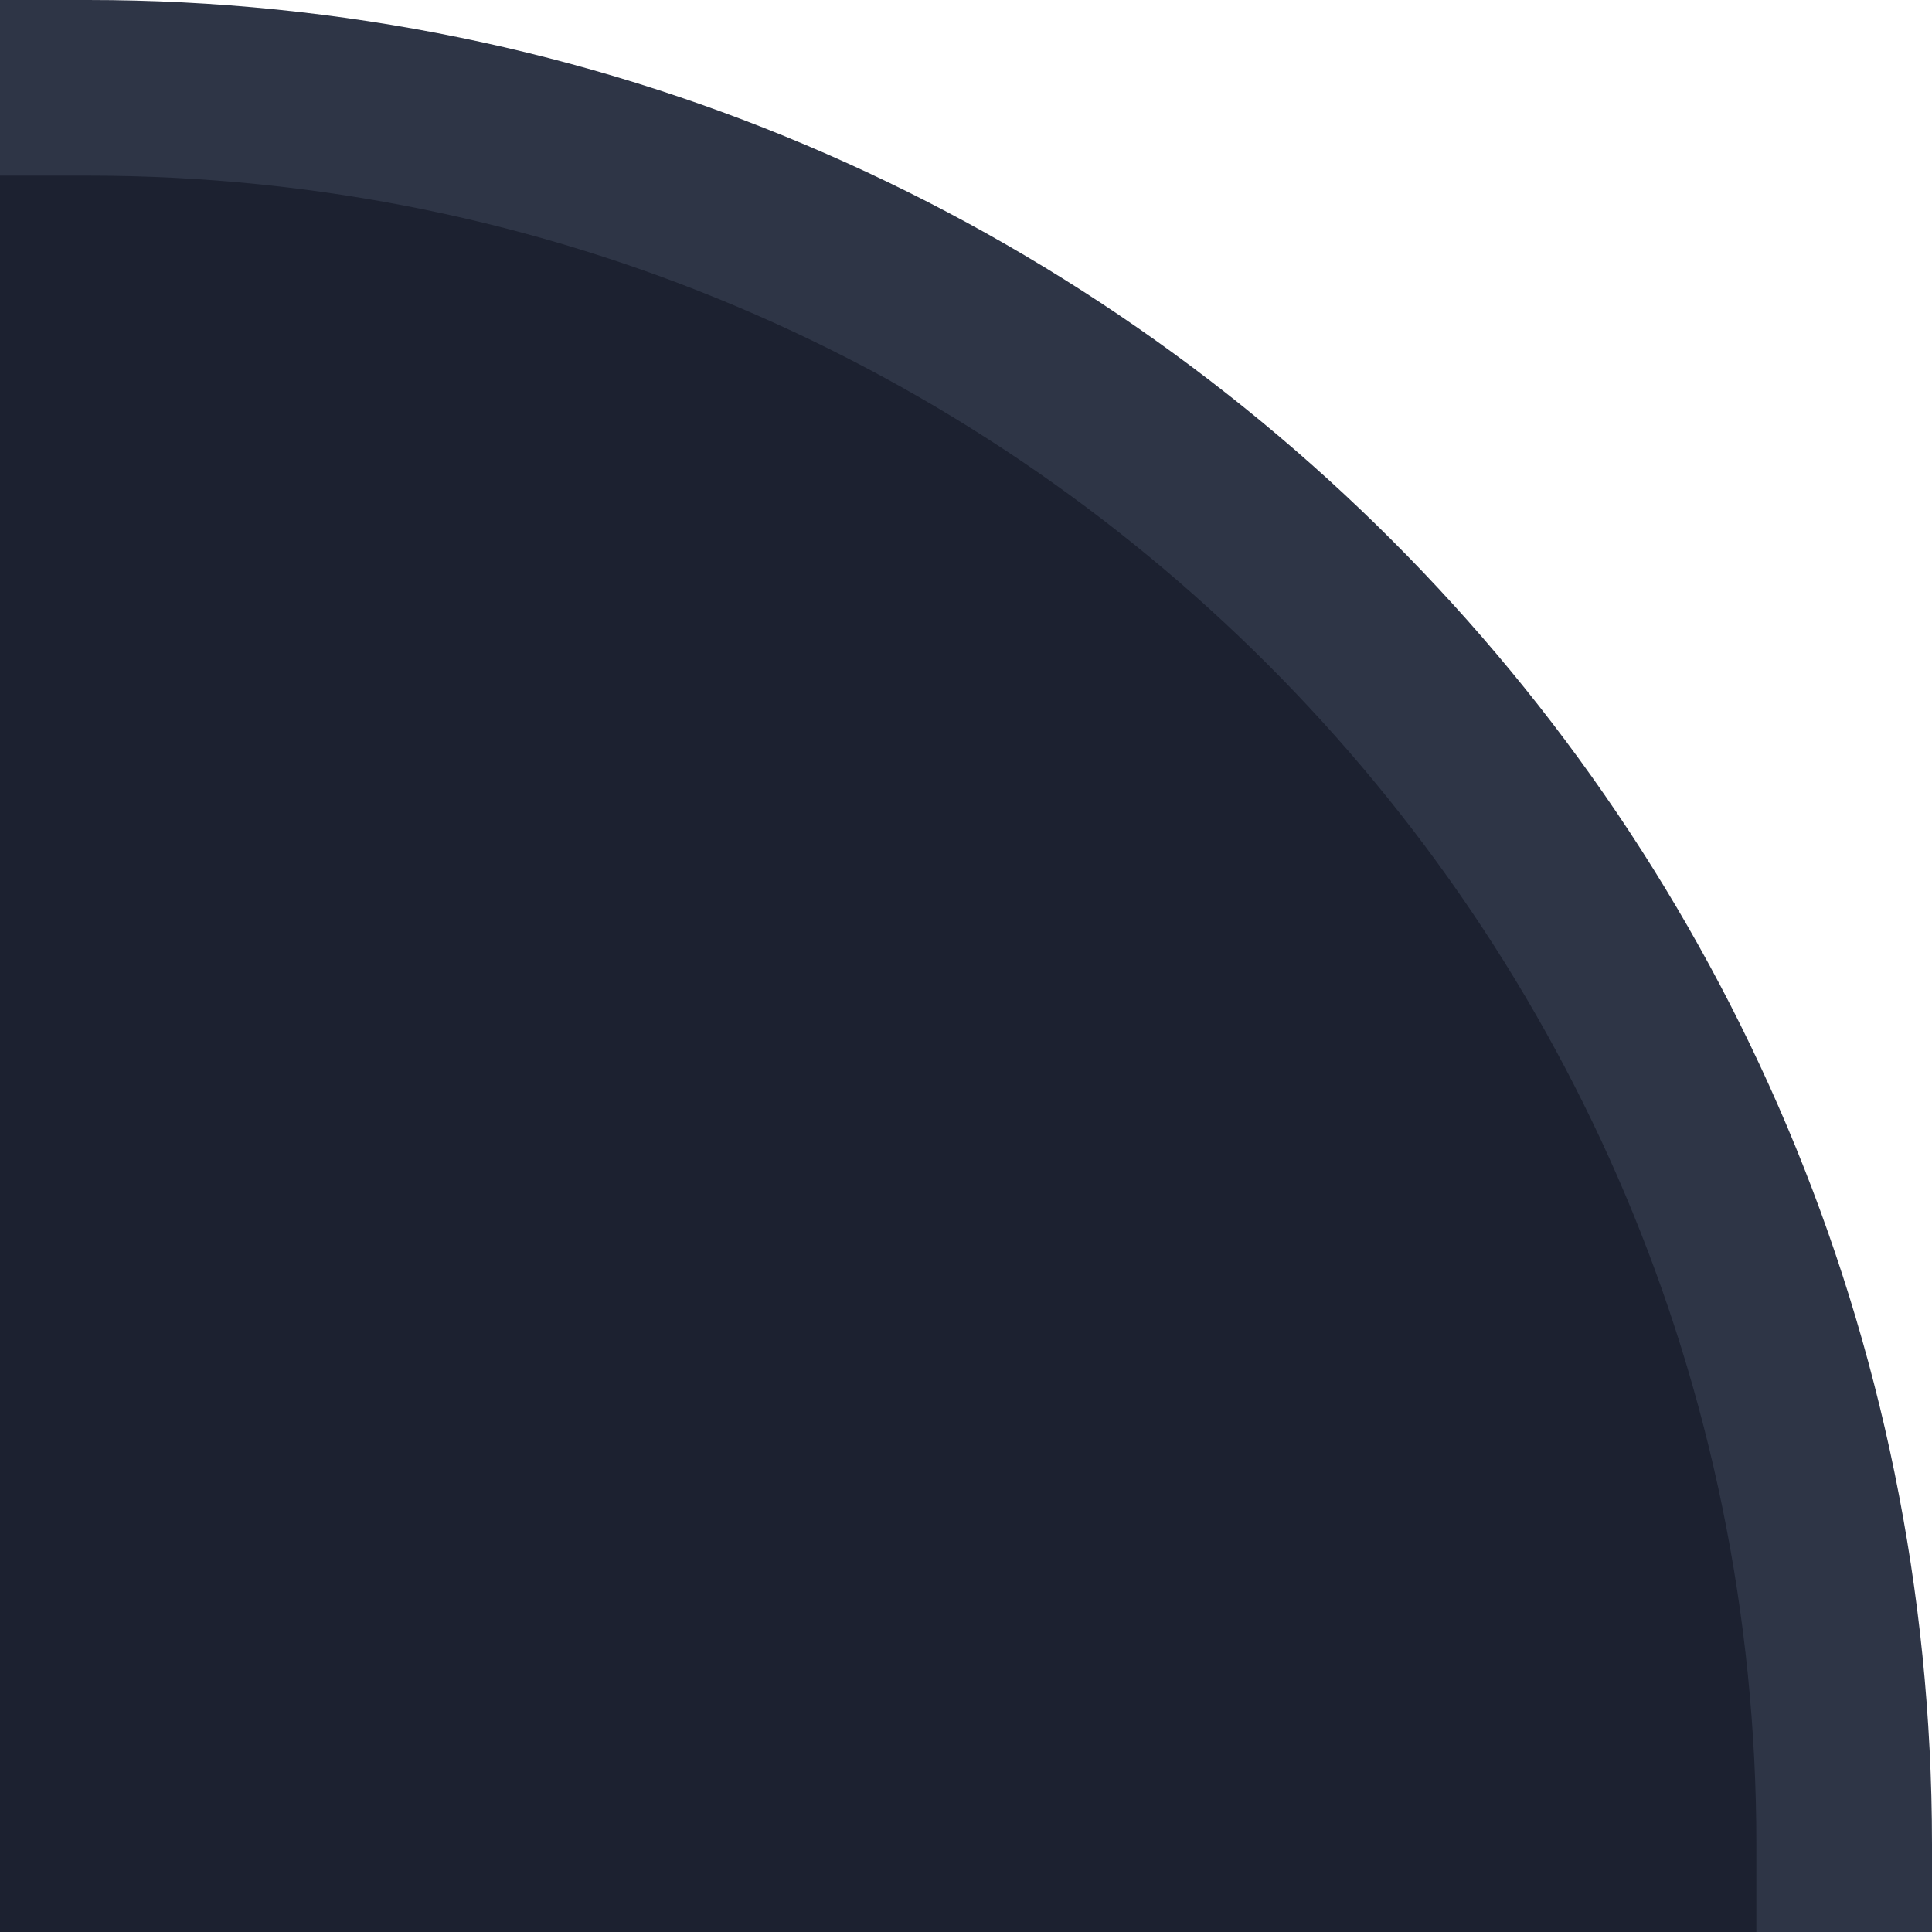
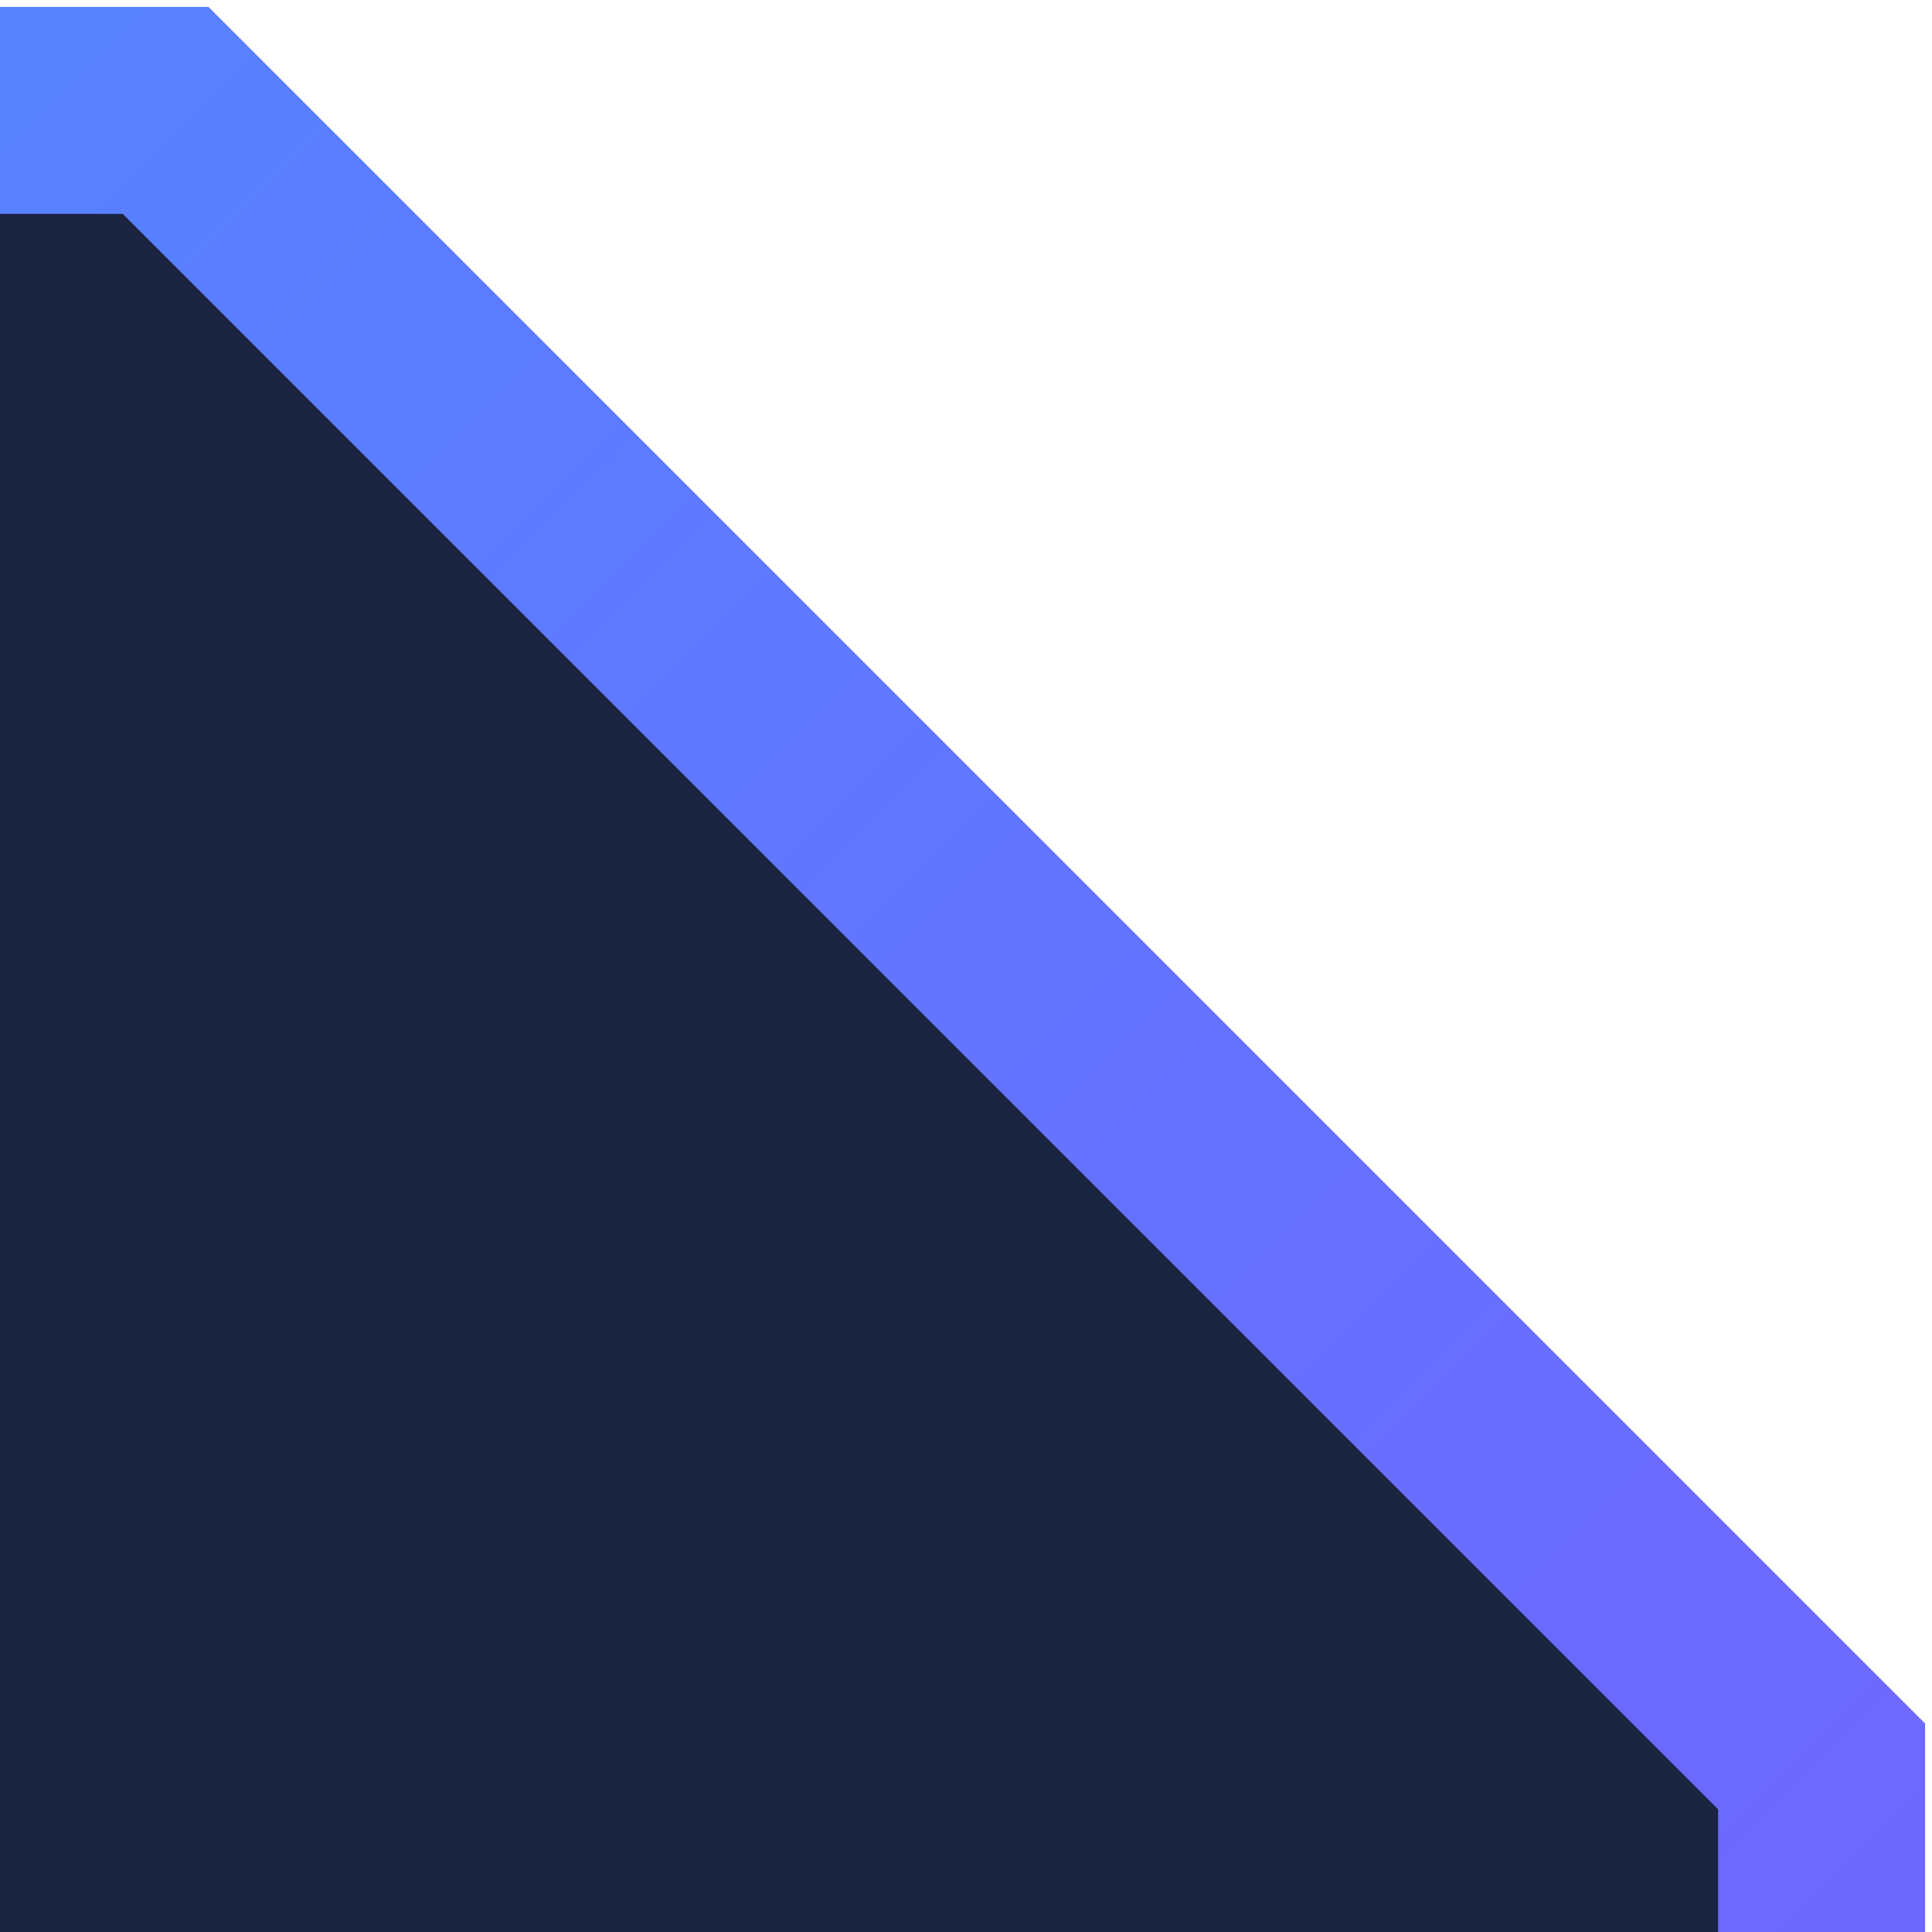
- <svg xmlns="http://www.w3.org/2000/svg" width="11" height="11" viewBox="11 0 11 11">
+ <svg xmlns="http://www.w3.org/2000/svg" width="14" height="14" viewBox="14 0 14 14">
  <defs />
-   <rect x="0.5" y="0.5" width="21" height="21" rx="10" fill="#1C2130" stroke="#2E3546" stroke-width="1" />
+   <defs>
+     <linearGradient id="e" x1="0" y1="0" x2="1" y2="1">
+       <stop offset="0" stop-color="#4C8DFF" />
+       <stop offset="1" stop-color="#7A5CFF" />
+     </linearGradient>
+   </defs>
+   <path d="M0.8,0.8 H15.2 L27.2,12.8 V27.2 H12.8 L0.8,15.2 Z" fill="#1B2440" stroke="url(#e)" stroke-width="1.5" />
+   <rect x="0.75" y="0.75" width="3" height="26.5" fill="#4C8DFF" />
</svg>
